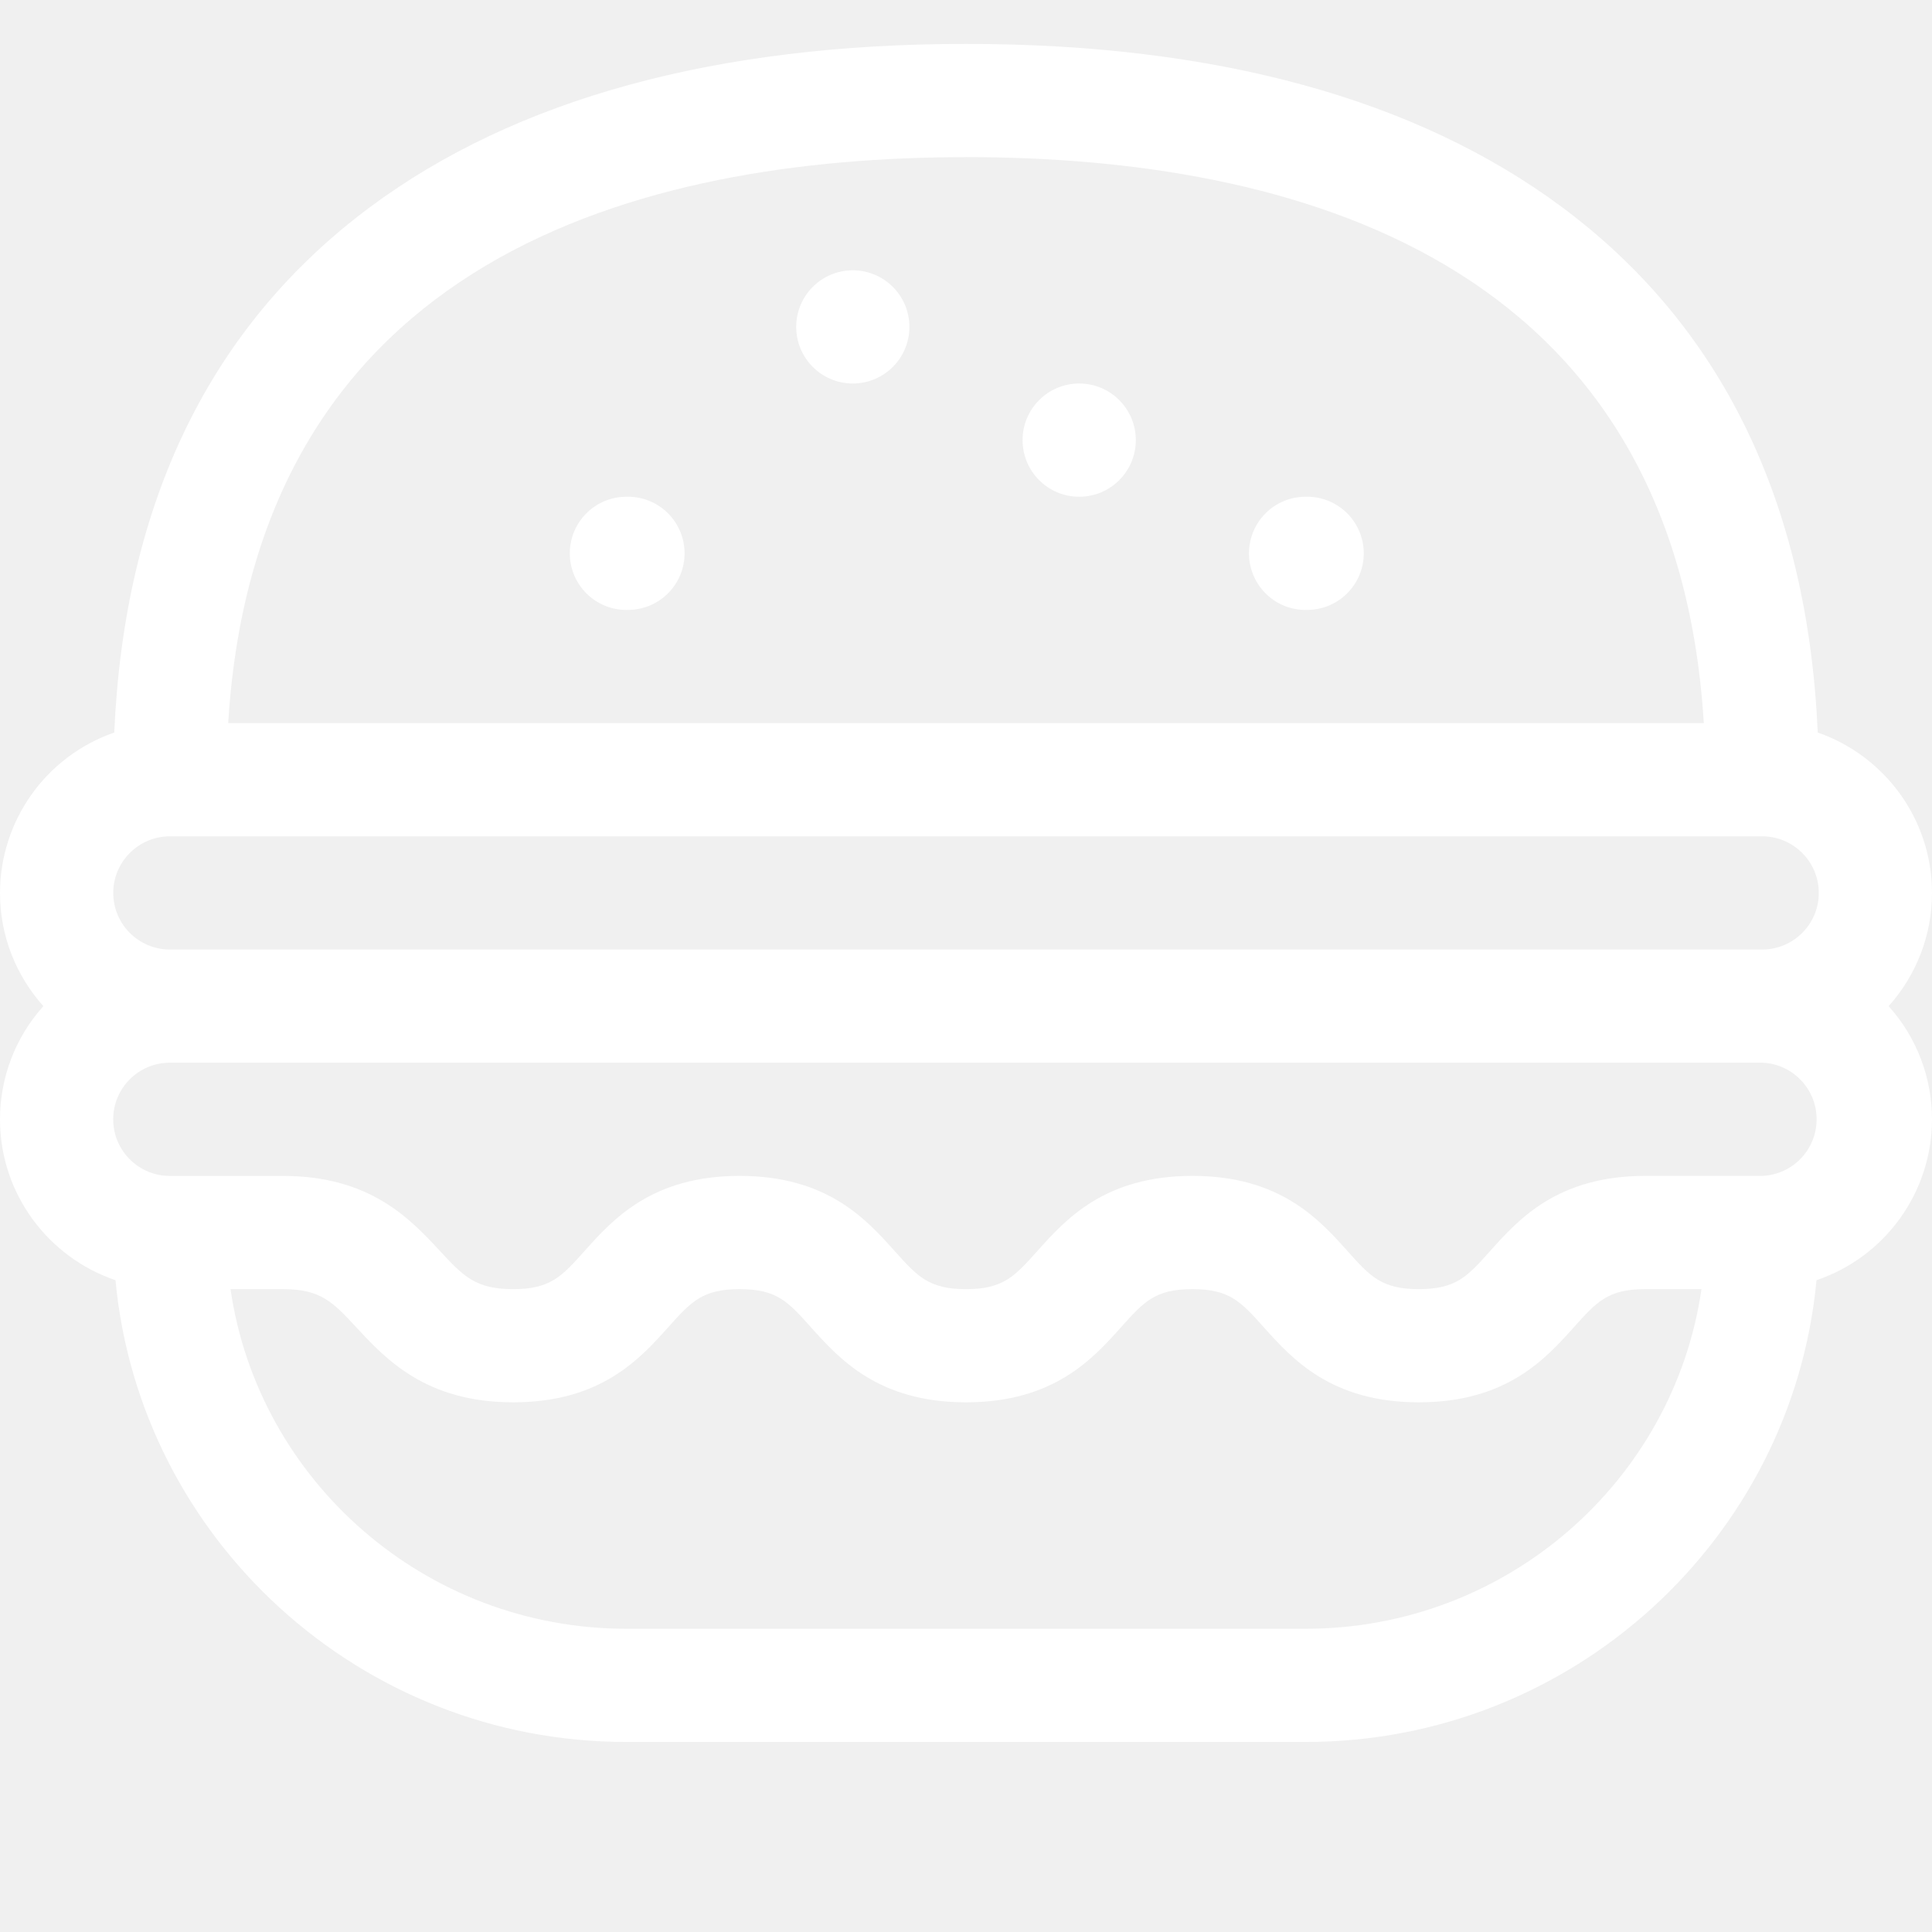
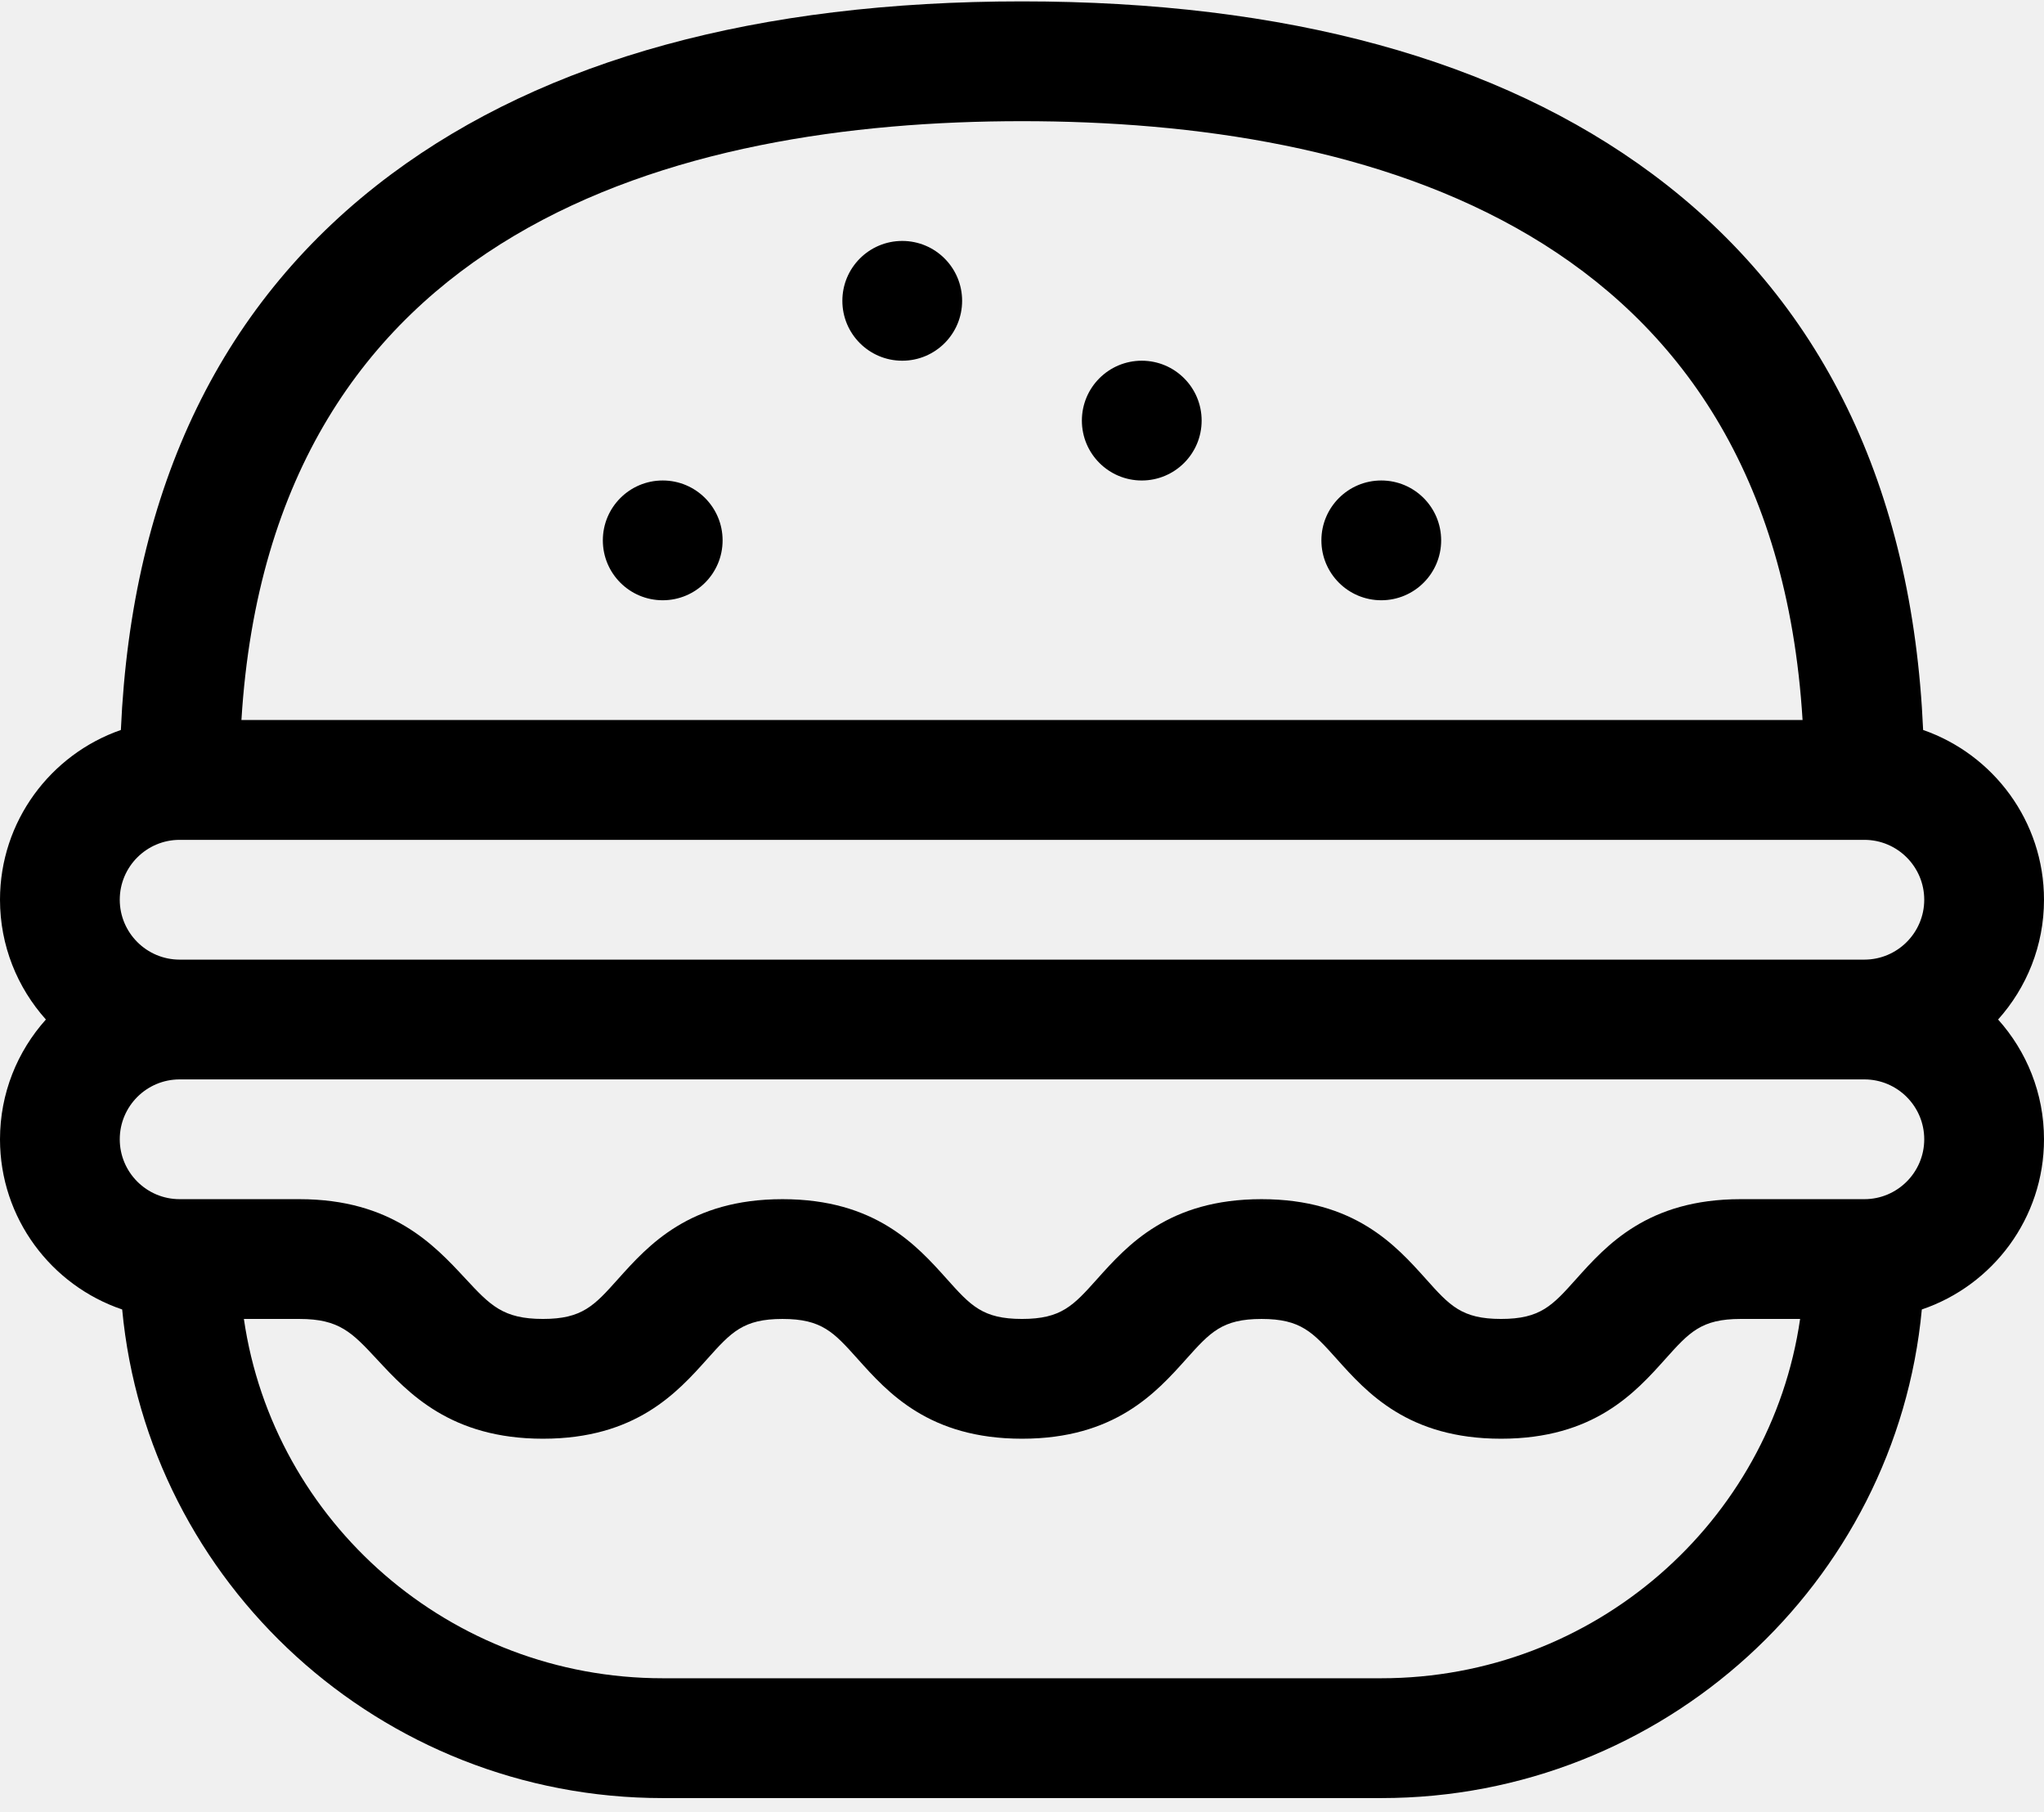
- <svg xmlns="http://www.w3.org/2000/svg" width="44" height="44" fill="none">
-   <g clip-path="url(#clip0_0_161)" fill="#fff">
-     <path d="M44 20.336c0-1.69-1.09-3.128-2.602-3.653-.232-5.241-2.189-9.263-5.825-11.966C32.254 2.251 27.688 1 22 1 16.312 1 11.746 2.25 8.427 4.717 4.791 7.42 2.834 11.442 2.602 16.683A3.873 3.873 0 000 20.336c0 .99.374 1.893.988 2.578A3.851 3.851 0 000 25.492c0 1.7 1.103 3.146 2.63 3.663.553 5.89 5.56 10.517 11.636 10.517h15.468c6.076 0 11.084-4.627 11.636-10.517A3.873 3.873 0 0044 25.492a3.85 3.85 0 00-.988-2.578A3.852 3.852 0 0044 20.336zM22 3.578c7.393 0 16.151 2.28 16.803 12.89H5.197C5.849 5.859 14.607 3.579 22 3.579zM3.867 19.047h36.266c.71 0 1.289.578 1.289 1.289 0 .71-.578 1.289-1.29 1.289H3.868a1.29 1.29 0 01-1.289-1.29c0-.71.578-1.288 1.29-1.288zm25.867 18.047H14.266c-4.581 0-8.383-3.367-9.016-7.735h1.195c.862 0 1.134.293 1.677.878.667.718 1.58 1.7 3.566 1.7 2 0 2.889-.993 3.538-1.718.513-.572.77-.86 1.618-.86.848 0 1.105.288 1.617.86.65.725 1.54 1.718 3.539 1.718 2 0 2.89-.993 3.538-1.718.513-.572.77-.86 1.618-.86.848 0 1.105.288 1.618.86.65.725 1.539 1.718 3.538 1.718 2 0 2.89-.993 3.539-1.718.513-.572.77-.86 1.618-.86h1.281c-.633 4.367-4.435 7.735-9.016 7.735zM40.133 26.78h-2.664c-2 0-2.89.993-3.539 1.719-.512.572-.77.86-1.617.86-.848 0-1.106-.288-1.618-.86-.65-.726-1.539-1.719-3.539-1.719s-2.889.993-3.538 1.719c-.513.572-.77.86-1.618.86-.848 0-1.105-.288-1.618-.86-.65-.726-1.538-1.719-3.538-1.719-2 0-2.89.993-3.539 1.719-.512.572-.77.86-1.617.86-.862 0-1.135-.294-1.677-.878-.667-.718-1.58-1.7-3.566-1.7H3.867a1.29 1.29 0 01-1.289-1.29c0-.71.578-1.289 1.29-1.289h36.265a1.29 1.29 0 010 2.578z" />
-     <path d="M14.266 13.89a1.289 1.289 0 100-2.577 1.289 1.289 0 000 2.578zm15.468 0a1.289 1.289 0 100-2.577 1.289 1.289 0 000 2.578zm-5.156-2.577a1.289 1.289 0 100-2.579 1.289 1.289 0 000 2.579zm-5.156-2.579a1.289 1.289 0 100-2.578 1.289 1.289 0 000 2.578z" />
-   </g>
-   <defs>
-     <clipPath id="clip0_0_161">
-       <path fill="#fff" d="M0 0h44v44H0z" />
-     </clipPath>
-   </defs>
+ <svg xmlns="http://www.w3.org/2000/svg" width="44" height="39" viewBox="0 0 44 39" fill="none">
+   <path d="M44 19.366C44 17.677 42.911 16.238 41.398 15.712C41.166 10.472 39.209 6.45 35.573 3.747C32.254 1.28 27.688 0.03 22 0.03C16.312 0.03 11.746 1.28 8.427 3.747C4.791 6.45 2.834 10.472 2.602 15.712C1.089 16.238 0 17.677 0 19.366C0 20.355 0.374 21.259 0.988 21.944C0.374 22.629 0 23.532 0 24.522C0 26.222 1.103 27.668 2.63 28.185C3.183 34.075 8.19 38.702 14.266 38.702H29.734C35.81 38.702 40.818 34.075 41.37 28.185C42.897 27.668 44 26.222 44 24.522C44 23.532 43.626 22.629 43.012 21.944C43.626 21.259 44 20.355 44 19.366ZM22 2.608C29.393 2.608 38.151 4.887 38.803 15.498H5.197C5.849 4.887 14.607 2.608 22 2.608ZM3.867 18.077H40.133C40.844 18.077 41.422 18.655 41.422 19.366C41.422 20.076 40.844 20.655 40.133 20.655H3.867C3.156 20.655 2.578 20.076 2.578 19.366C2.578 18.655 3.156 18.077 3.867 18.077ZM29.734 36.123H14.266C9.685 36.123 5.883 32.756 5.25 28.389H6.445C7.307 28.389 7.579 28.682 8.122 29.266C8.789 29.984 9.702 30.967 11.688 30.967C13.687 30.967 14.577 29.974 15.226 29.249C15.739 28.677 15.996 28.389 16.844 28.389C17.692 28.389 17.949 28.677 18.462 29.249C19.111 29.974 20 30.967 22 30.967C24 30.967 24.889 29.974 25.538 29.249C26.051 28.677 26.308 28.389 27.156 28.389C28.004 28.389 28.261 28.677 28.774 29.249C29.423 29.974 30.313 30.967 32.312 30.967C34.312 30.967 35.202 29.974 35.851 29.249C36.364 28.677 36.621 28.389 37.469 28.389H38.75C38.117 32.756 34.315 36.123 29.734 36.123ZM40.133 25.811H37.469C35.469 25.811 34.58 26.804 33.93 27.529C33.418 28.102 33.16 28.389 32.312 28.389C31.465 28.389 31.207 28.102 30.695 27.529C30.045 26.804 29.156 25.811 27.156 25.811C25.156 25.811 24.267 26.804 23.618 27.529C23.105 28.102 22.848 28.389 22 28.389C21.152 28.389 20.895 28.102 20.382 27.529C19.733 26.804 18.844 25.811 16.844 25.811C14.844 25.811 13.955 26.804 13.305 27.529C12.793 28.102 12.535 28.389 11.688 28.389C10.826 28.389 10.553 28.096 10.011 27.512C9.344 26.794 8.431 25.811 6.445 25.811H3.867C3.156 25.811 2.578 25.233 2.578 24.522C2.578 23.811 3.156 23.233 3.867 23.233H40.133C40.844 23.233 41.422 23.811 41.422 24.522C41.422 25.233 40.844 25.811 40.133 25.811Z" fill="black" />
+   <path d="M14.266 12.92C14.978 12.92 15.555 12.343 15.555 11.631C15.555 10.919 14.978 10.342 14.266 10.342C13.554 10.342 12.977 10.919 12.977 11.631C12.977 12.343 13.554 12.92 14.266 12.92Z" fill="black" />
+   <path d="M29.734 12.92C30.446 12.92 31.023 12.343 31.023 11.631C31.023 10.919 30.446 10.342 29.734 10.342C29.022 10.342 28.445 10.919 28.445 11.631C28.445 12.343 29.022 12.92 29.734 12.92Z" fill="black" />
+   <path d="M24.578 10.342C25.29 10.342 25.867 9.765 25.867 9.053C25.867 8.341 25.29 7.764 24.578 7.764C23.866 7.764 23.289 8.341 23.289 9.053C23.289 9.765 23.866 10.342 24.578 10.342Z" fill="black" />
+   <path d="M19.422 7.764C20.134 7.764 20.711 7.187 20.711 6.475C20.711 5.763 20.134 5.186 19.422 5.186C18.71 5.186 18.133 5.763 18.133 6.475C18.133 7.187 18.71 7.764 19.422 7.764Z" fill="black" />
</svg>
